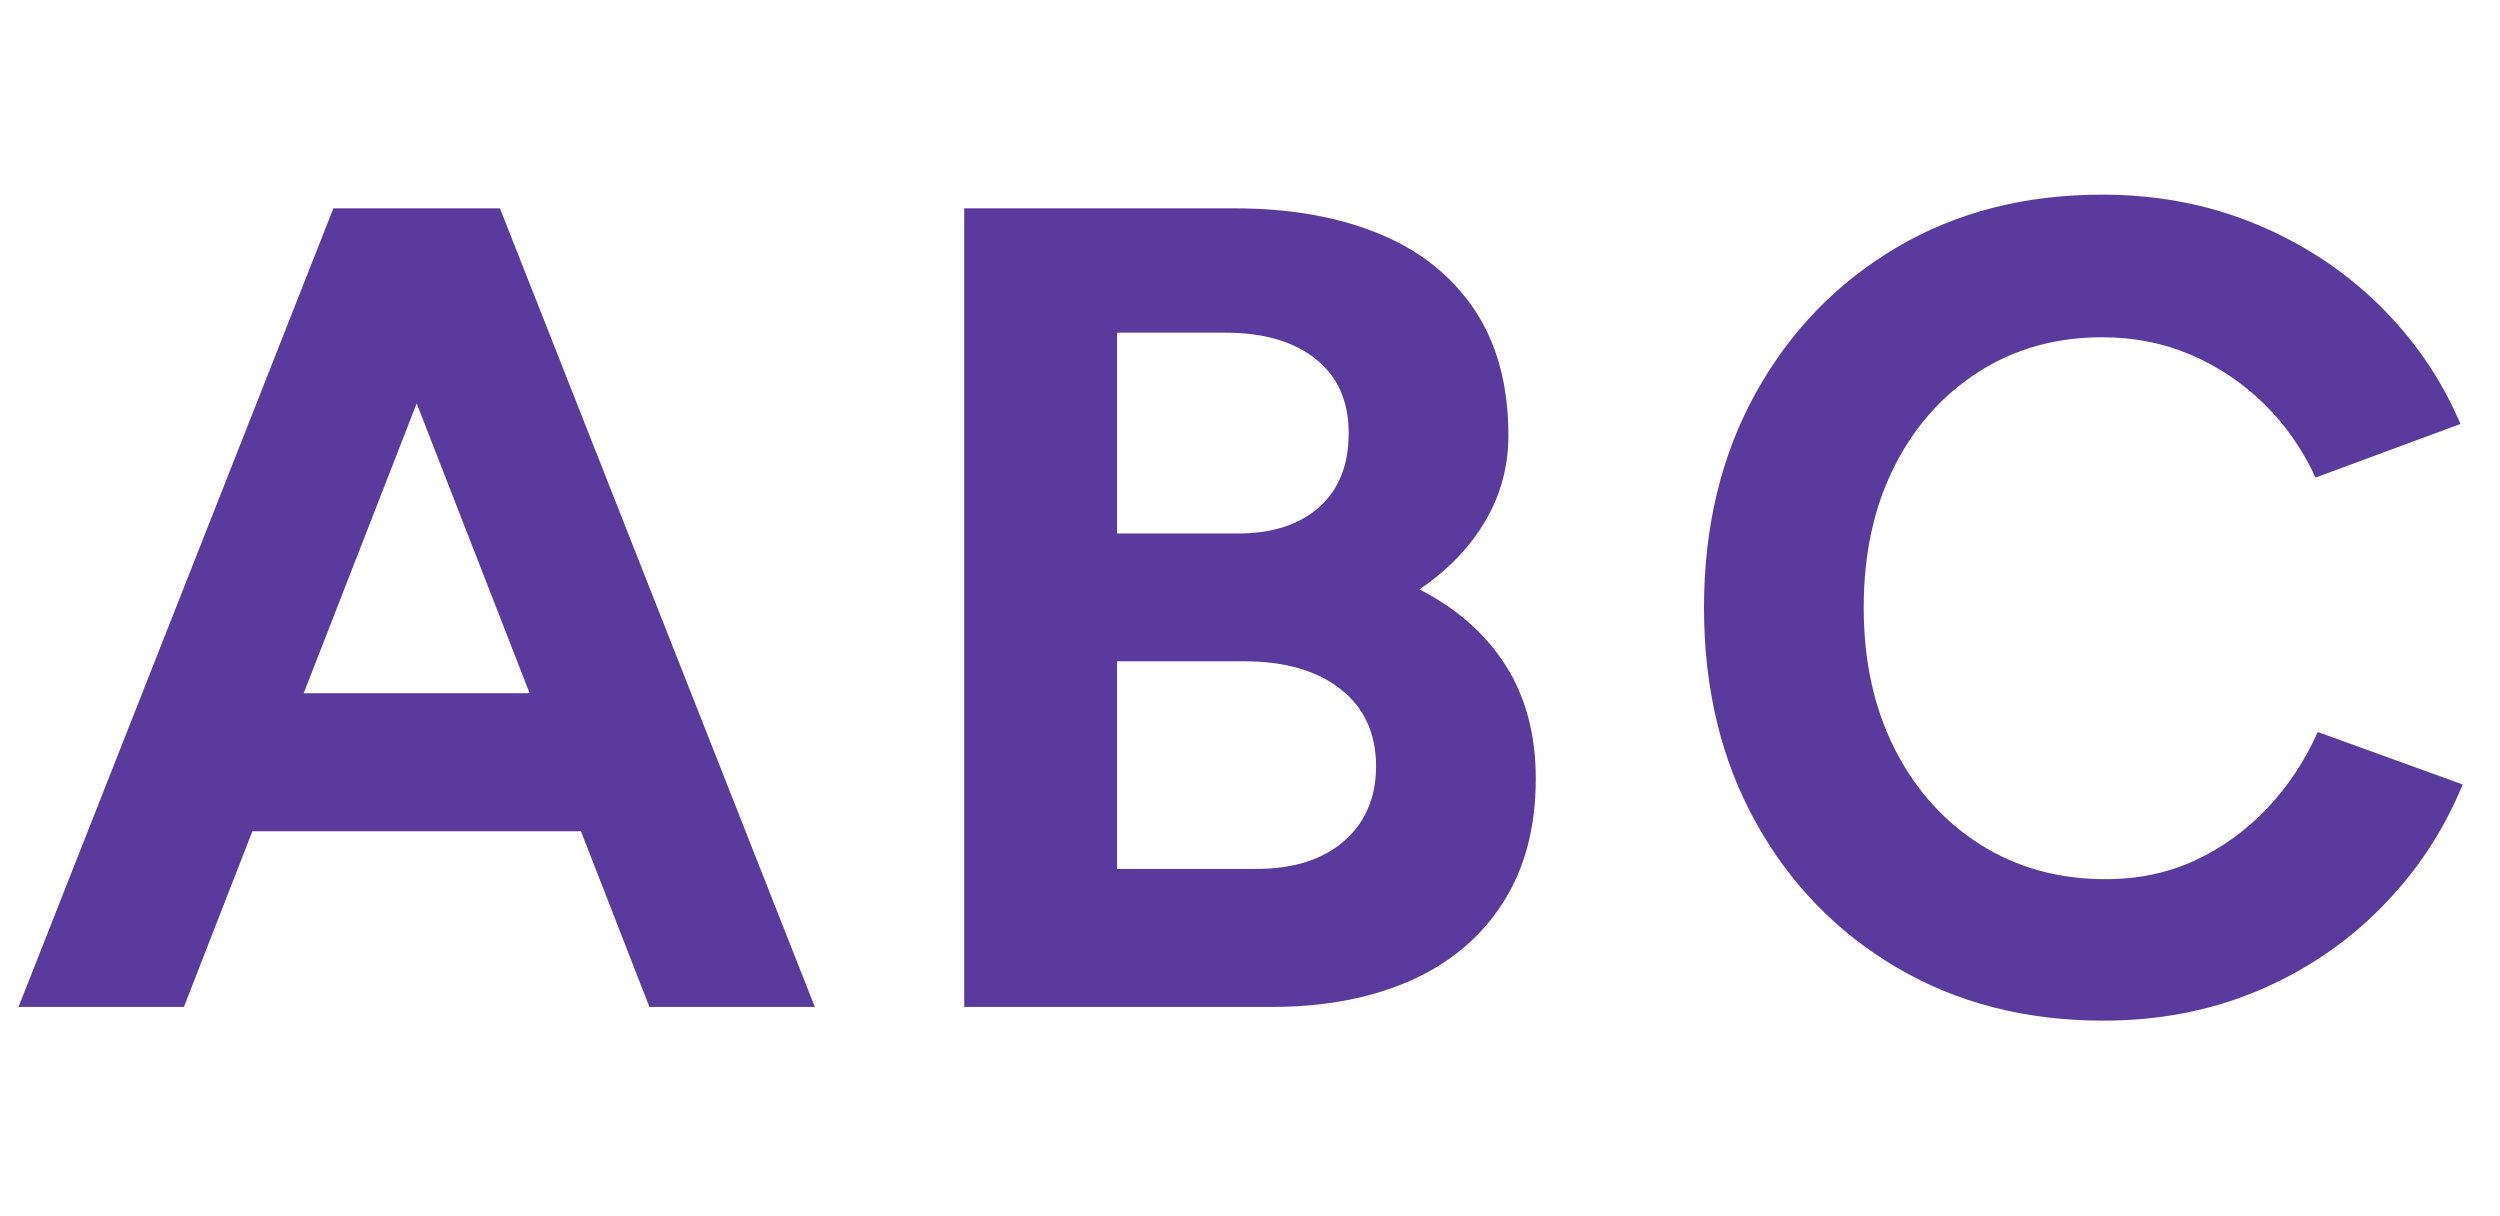
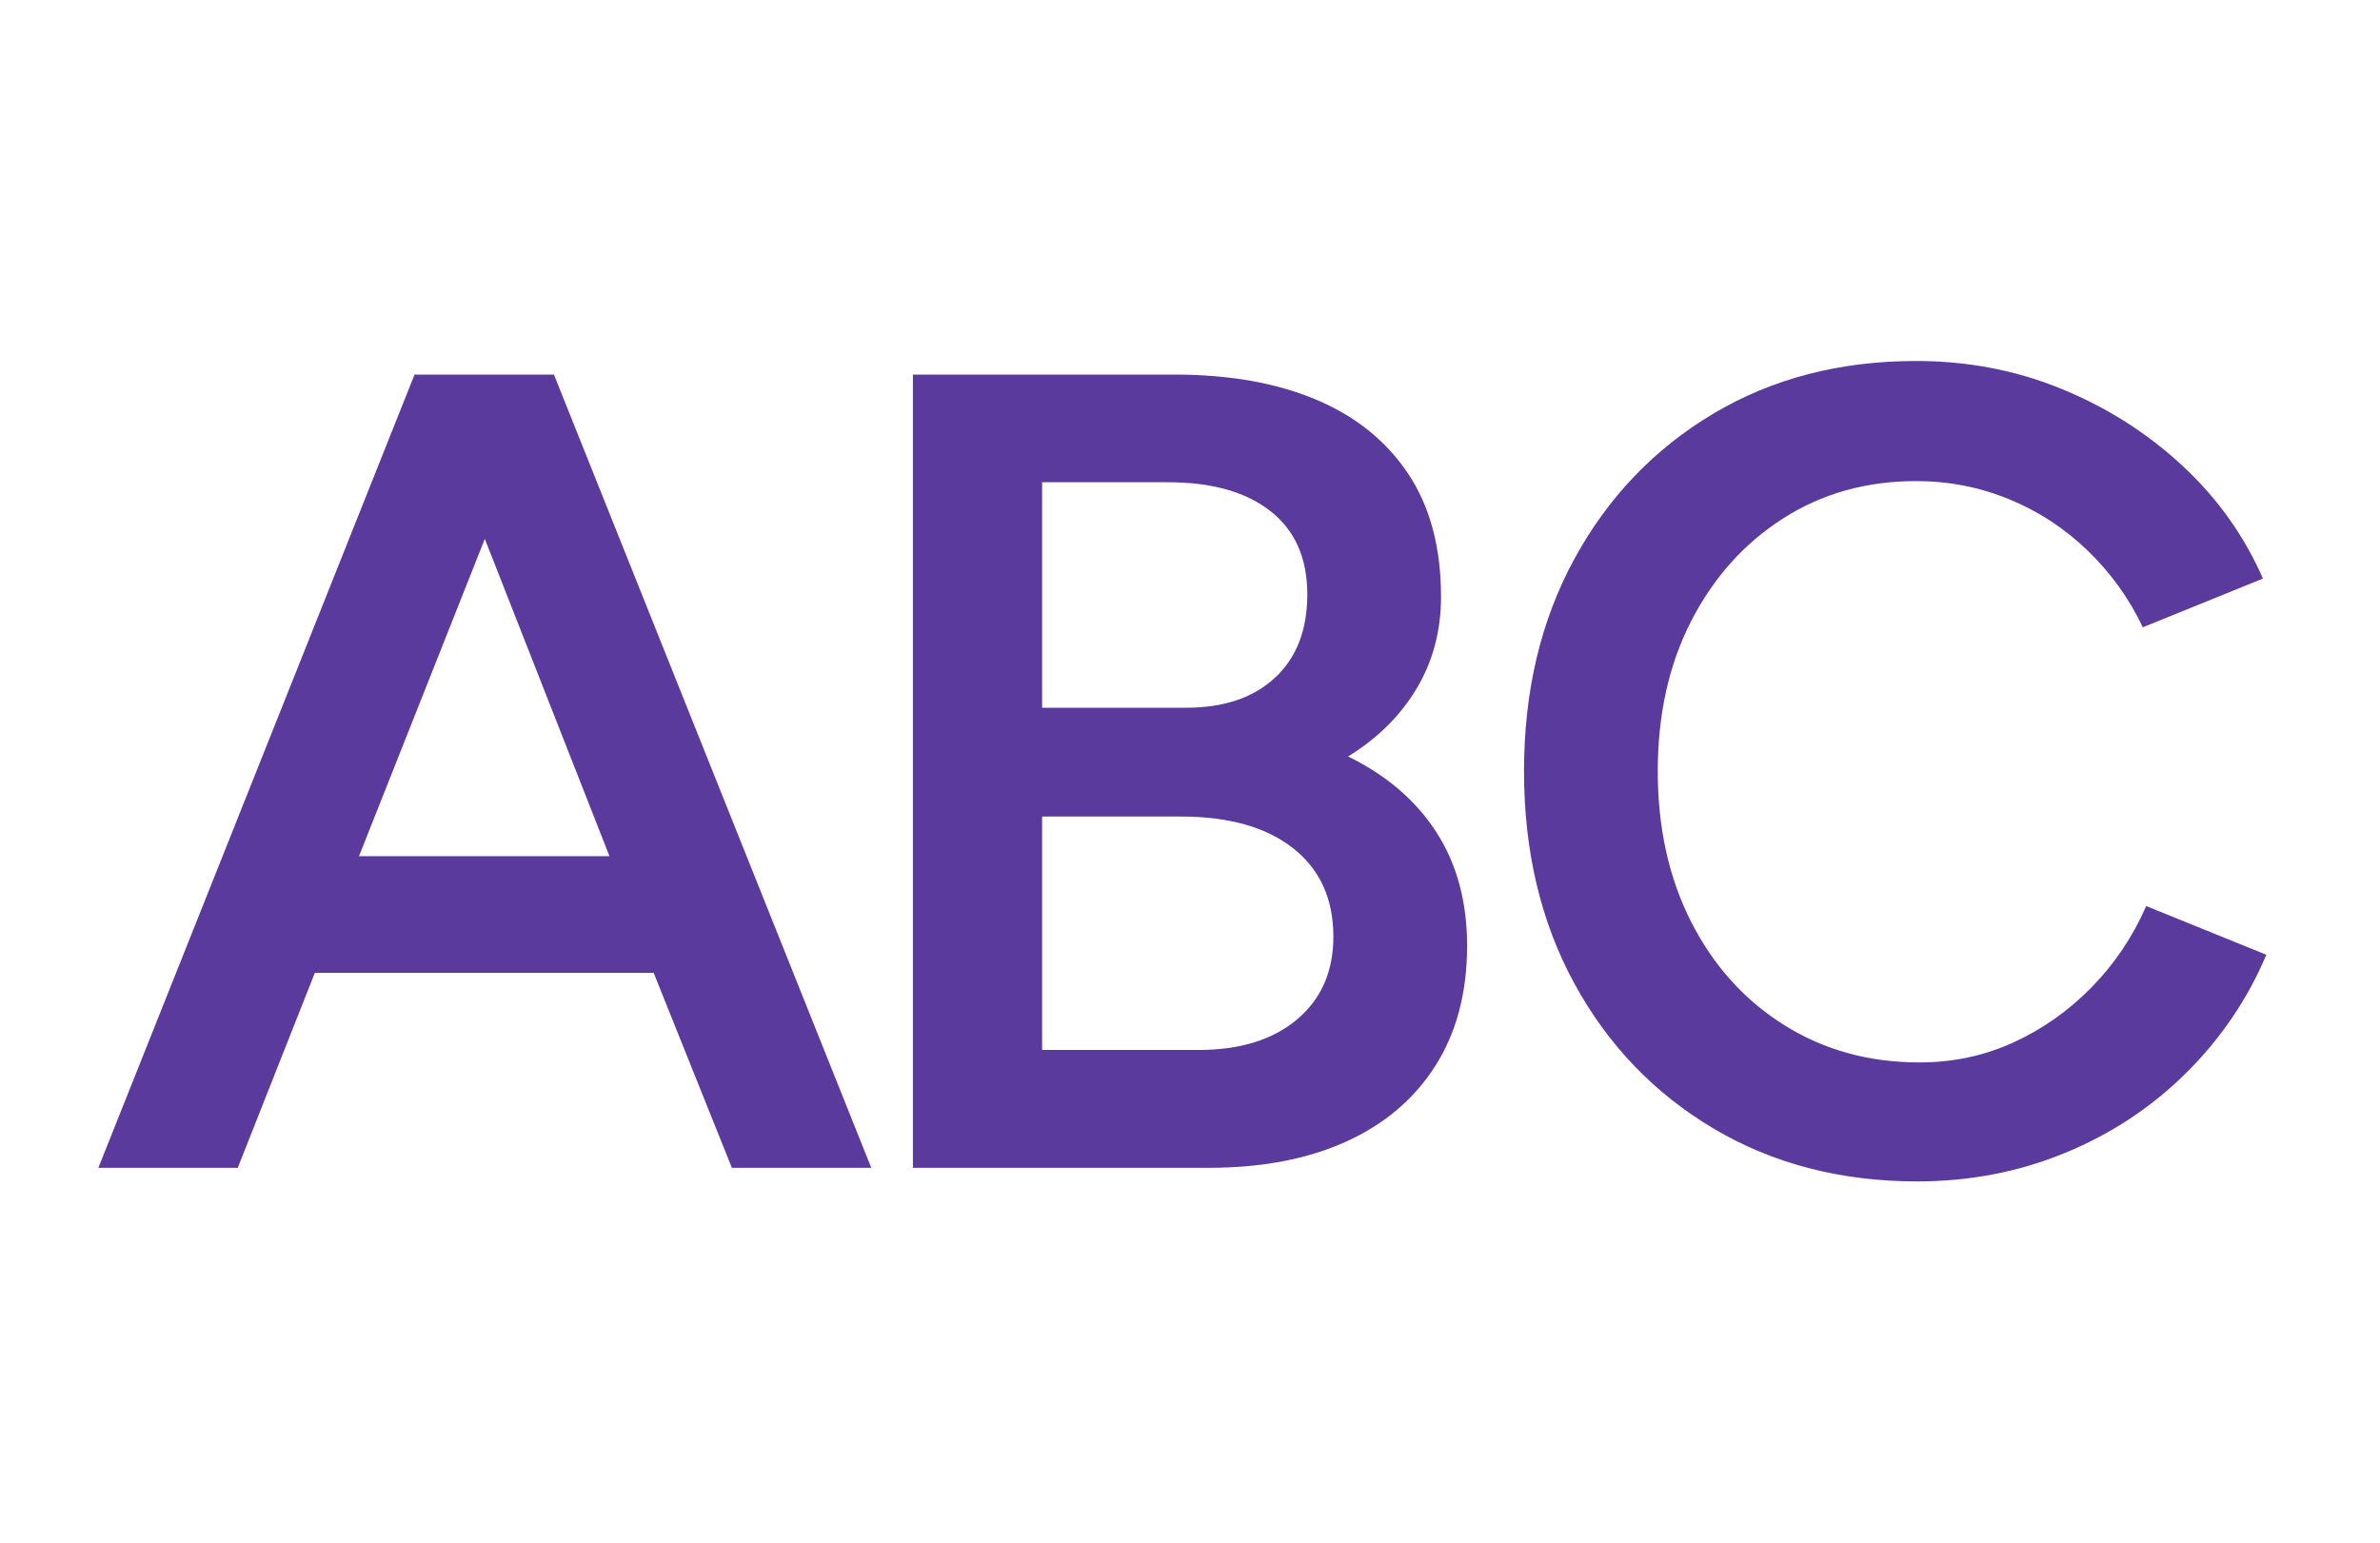
- <svg xmlns="http://www.w3.org/2000/svg" viewBox="0 0 144 70">
-   <path d="M1.066 58.0 19.203 12.0H28.797L46.934 58.0H37.406L33.463 47.88H14.537L10.594 58.0ZM17.494 39.929H30.506L24.0 23.237Z" fill="#5b3a9e" />
-   <path d="M55.539 58.0V12.0H71.113Q75.844 12.0 79.393 13.446Q82.941 14.891 84.913 17.816Q86.884 20.74 86.884 25.077Q86.884 27.771 85.537 30.039Q84.19 32.306 81.759 33.949Q84.979 35.591 86.72 38.319Q88.461 41.046 88.461 44.857Q88.461 49.063 86.556 52.02Q84.65 54.977 81.233 56.489Q77.816 58.0 73.216 58.0ZM64.344 50.049H72.361Q75.581 50.049 77.421 48.439Q79.261 46.829 79.261 44.134Q79.261 41.309 77.224 39.699Q75.187 38.089 71.639 38.089H64.344ZM64.344 30.729H71.31Q74.267 30.729 75.976 29.217Q77.684 27.706 77.684 24.946Q77.684 22.186 75.779 20.674Q73.873 19.163 70.587 19.163H64.344Z" fill="#5b3a9e" />
-   <path d="M121.15 58.789Q114.447 58.789 109.256 55.733Q104.064 52.677 101.107 47.321Q98.15 41.966 98.15 35.0Q98.15 28.034 101.107 22.679Q104.064 17.323 109.223 14.267Q114.381 11.211 121.084 11.211Q125.816 11.211 129.89 12.887Q133.964 14.563 137.02 17.553Q140.076 20.543 141.719 24.42L133.373 27.509Q132.256 25.077 130.416 23.27Q128.576 21.463 126.21 20.444Q123.844 19.426 121.084 19.426Q117.076 19.426 113.954 21.43Q110.833 23.434 109.091 26.917Q107.35 30.4 107.35 35.0Q107.35 39.6 109.124 43.116Q110.899 46.631 114.053 48.636Q117.207 50.64 121.281 50.64Q124.107 50.64 126.44 49.556Q128.773 48.471 130.58 46.566Q132.387 44.66 133.504 42.163L141.85 45.186Q140.207 49.194 137.151 52.283Q134.096 55.371 130.021 57.08Q125.947 58.789 121.15 58.789Z" fill="#5b3a9e" />
+ <svg xmlns="http://www.w3.org/2000/svg" viewBox="0 0 108 70">
+   <path d="M4.463 53.0 18.811 17.0H25.137L39.537 53.0H33.211L29.663 44.154H14.286L10.789 53.0ZM16.291 38.857H27.657L22.0 24.457Z" fill="#5b3a9e" />
+   <path d="M41.426 53.0V17.0H53.306Q57.009 17.0 59.709 18.131Q62.409 19.263 63.9 21.5Q65.391 23.737 65.391 27.08Q65.391 29.394 64.286 31.246Q63.18 33.097 61.174 34.331Q63.797 35.617 65.186 37.777Q66.574 39.937 66.574 42.92Q66.574 46.109 65.134 48.371Q63.694 50.634 61.071 51.817Q58.449 53.0 54.849 53.0ZM47.289 47.651H54.386Q57.214 47.651 58.86 46.263Q60.506 44.874 60.506 42.509Q60.506 39.937 58.68 38.497Q56.854 37.057 53.563 37.057H47.289ZM47.289 32.12H53.82Q56.391 32.12 57.857 30.757Q59.323 29.394 59.323 26.977Q59.323 24.509 57.651 23.197Q55.98 21.886 52.997 21.886H47.289Z" fill="#5b3a9e" />
+   <path d="M87.003 53.617Q81.809 53.617 77.771 51.226Q73.734 48.834 71.446 44.643Q69.157 40.451 69.157 35.0Q69.157 29.549 71.446 25.357Q73.734 21.166 77.746 18.774Q81.757 16.383 86.951 16.383Q90.449 16.383 93.534 17.643Q96.62 18.903 99.011 21.114Q101.403 23.326 102.689 26.257L97.237 28.469Q96.311 26.514 94.743 24.997Q93.174 23.48 91.169 22.657Q89.163 21.834 86.951 21.834Q83.557 21.834 80.909 23.531Q78.26 25.229 76.743 28.186Q75.226 31.143 75.226 35.0Q75.226 38.857 76.743 41.84Q78.26 44.823 80.96 46.52Q83.66 48.217 87.106 48.217Q89.369 48.217 91.349 47.317Q93.329 46.417 94.897 44.823Q96.466 43.229 97.391 41.12L102.843 43.331Q101.557 46.366 99.191 48.706Q96.826 51.046 93.689 52.331Q90.551 53.617 87.003 53.617Z" fill="#5b3a9e" />
</svg>
